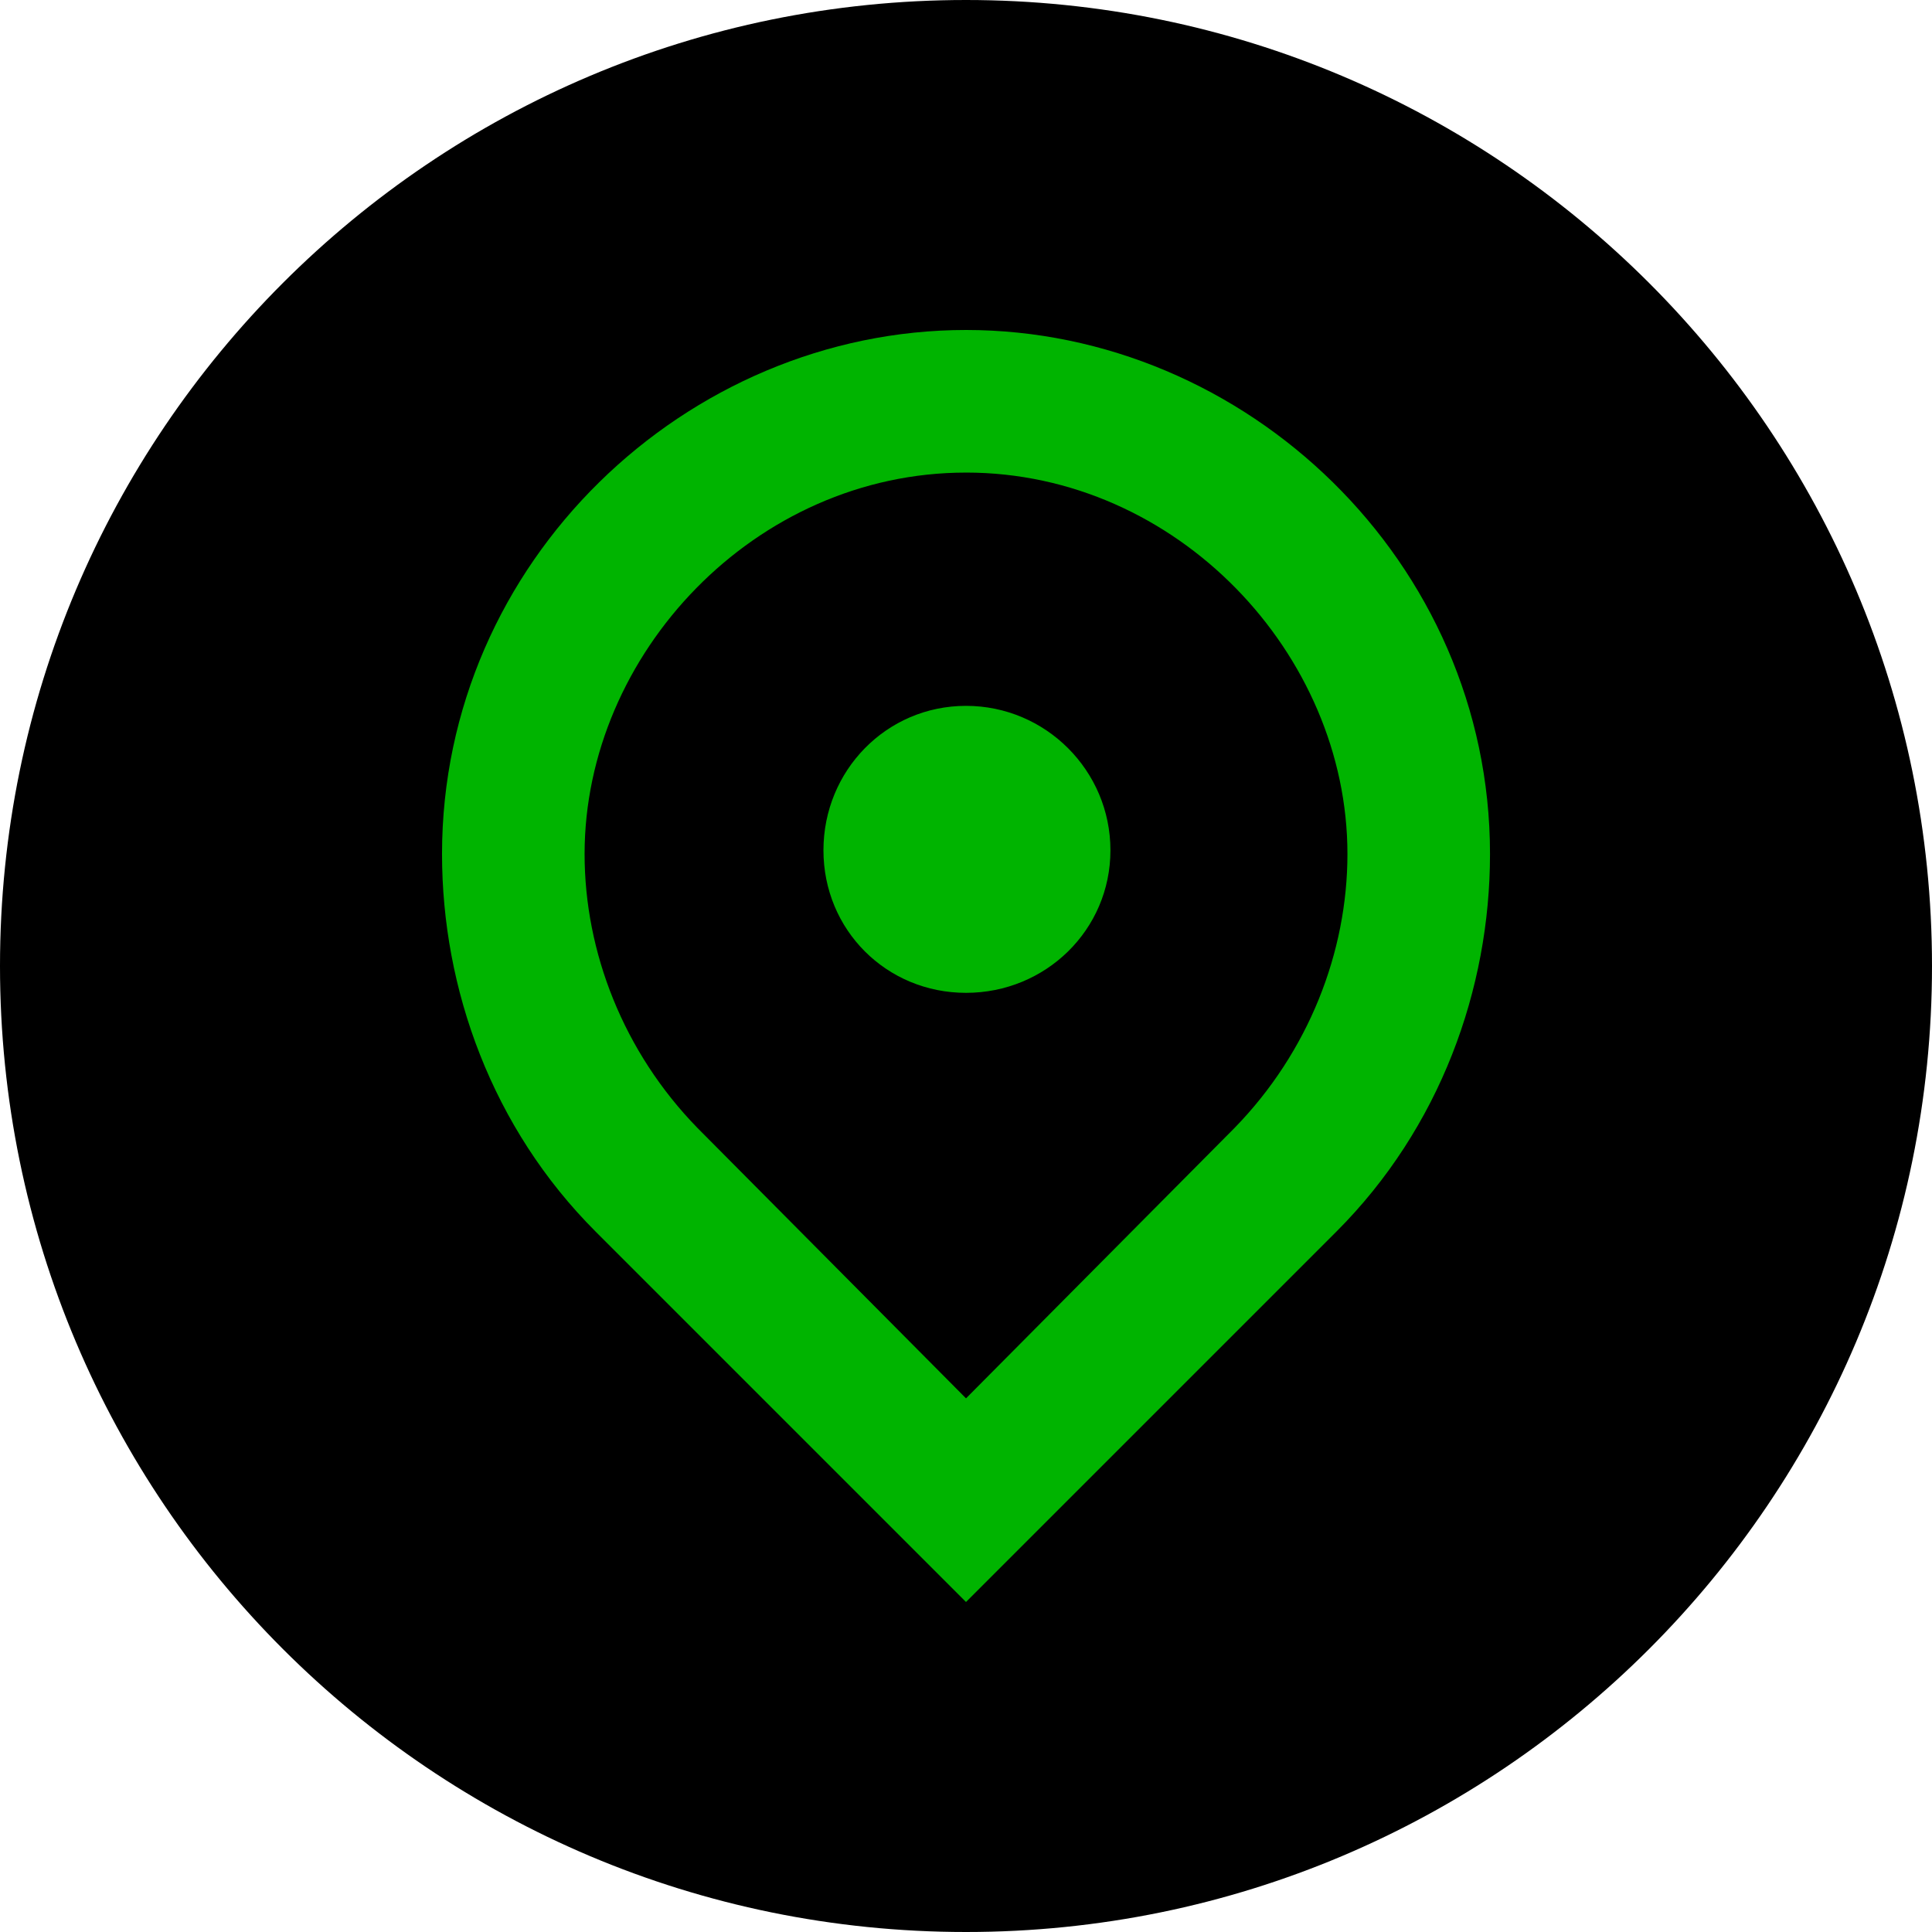
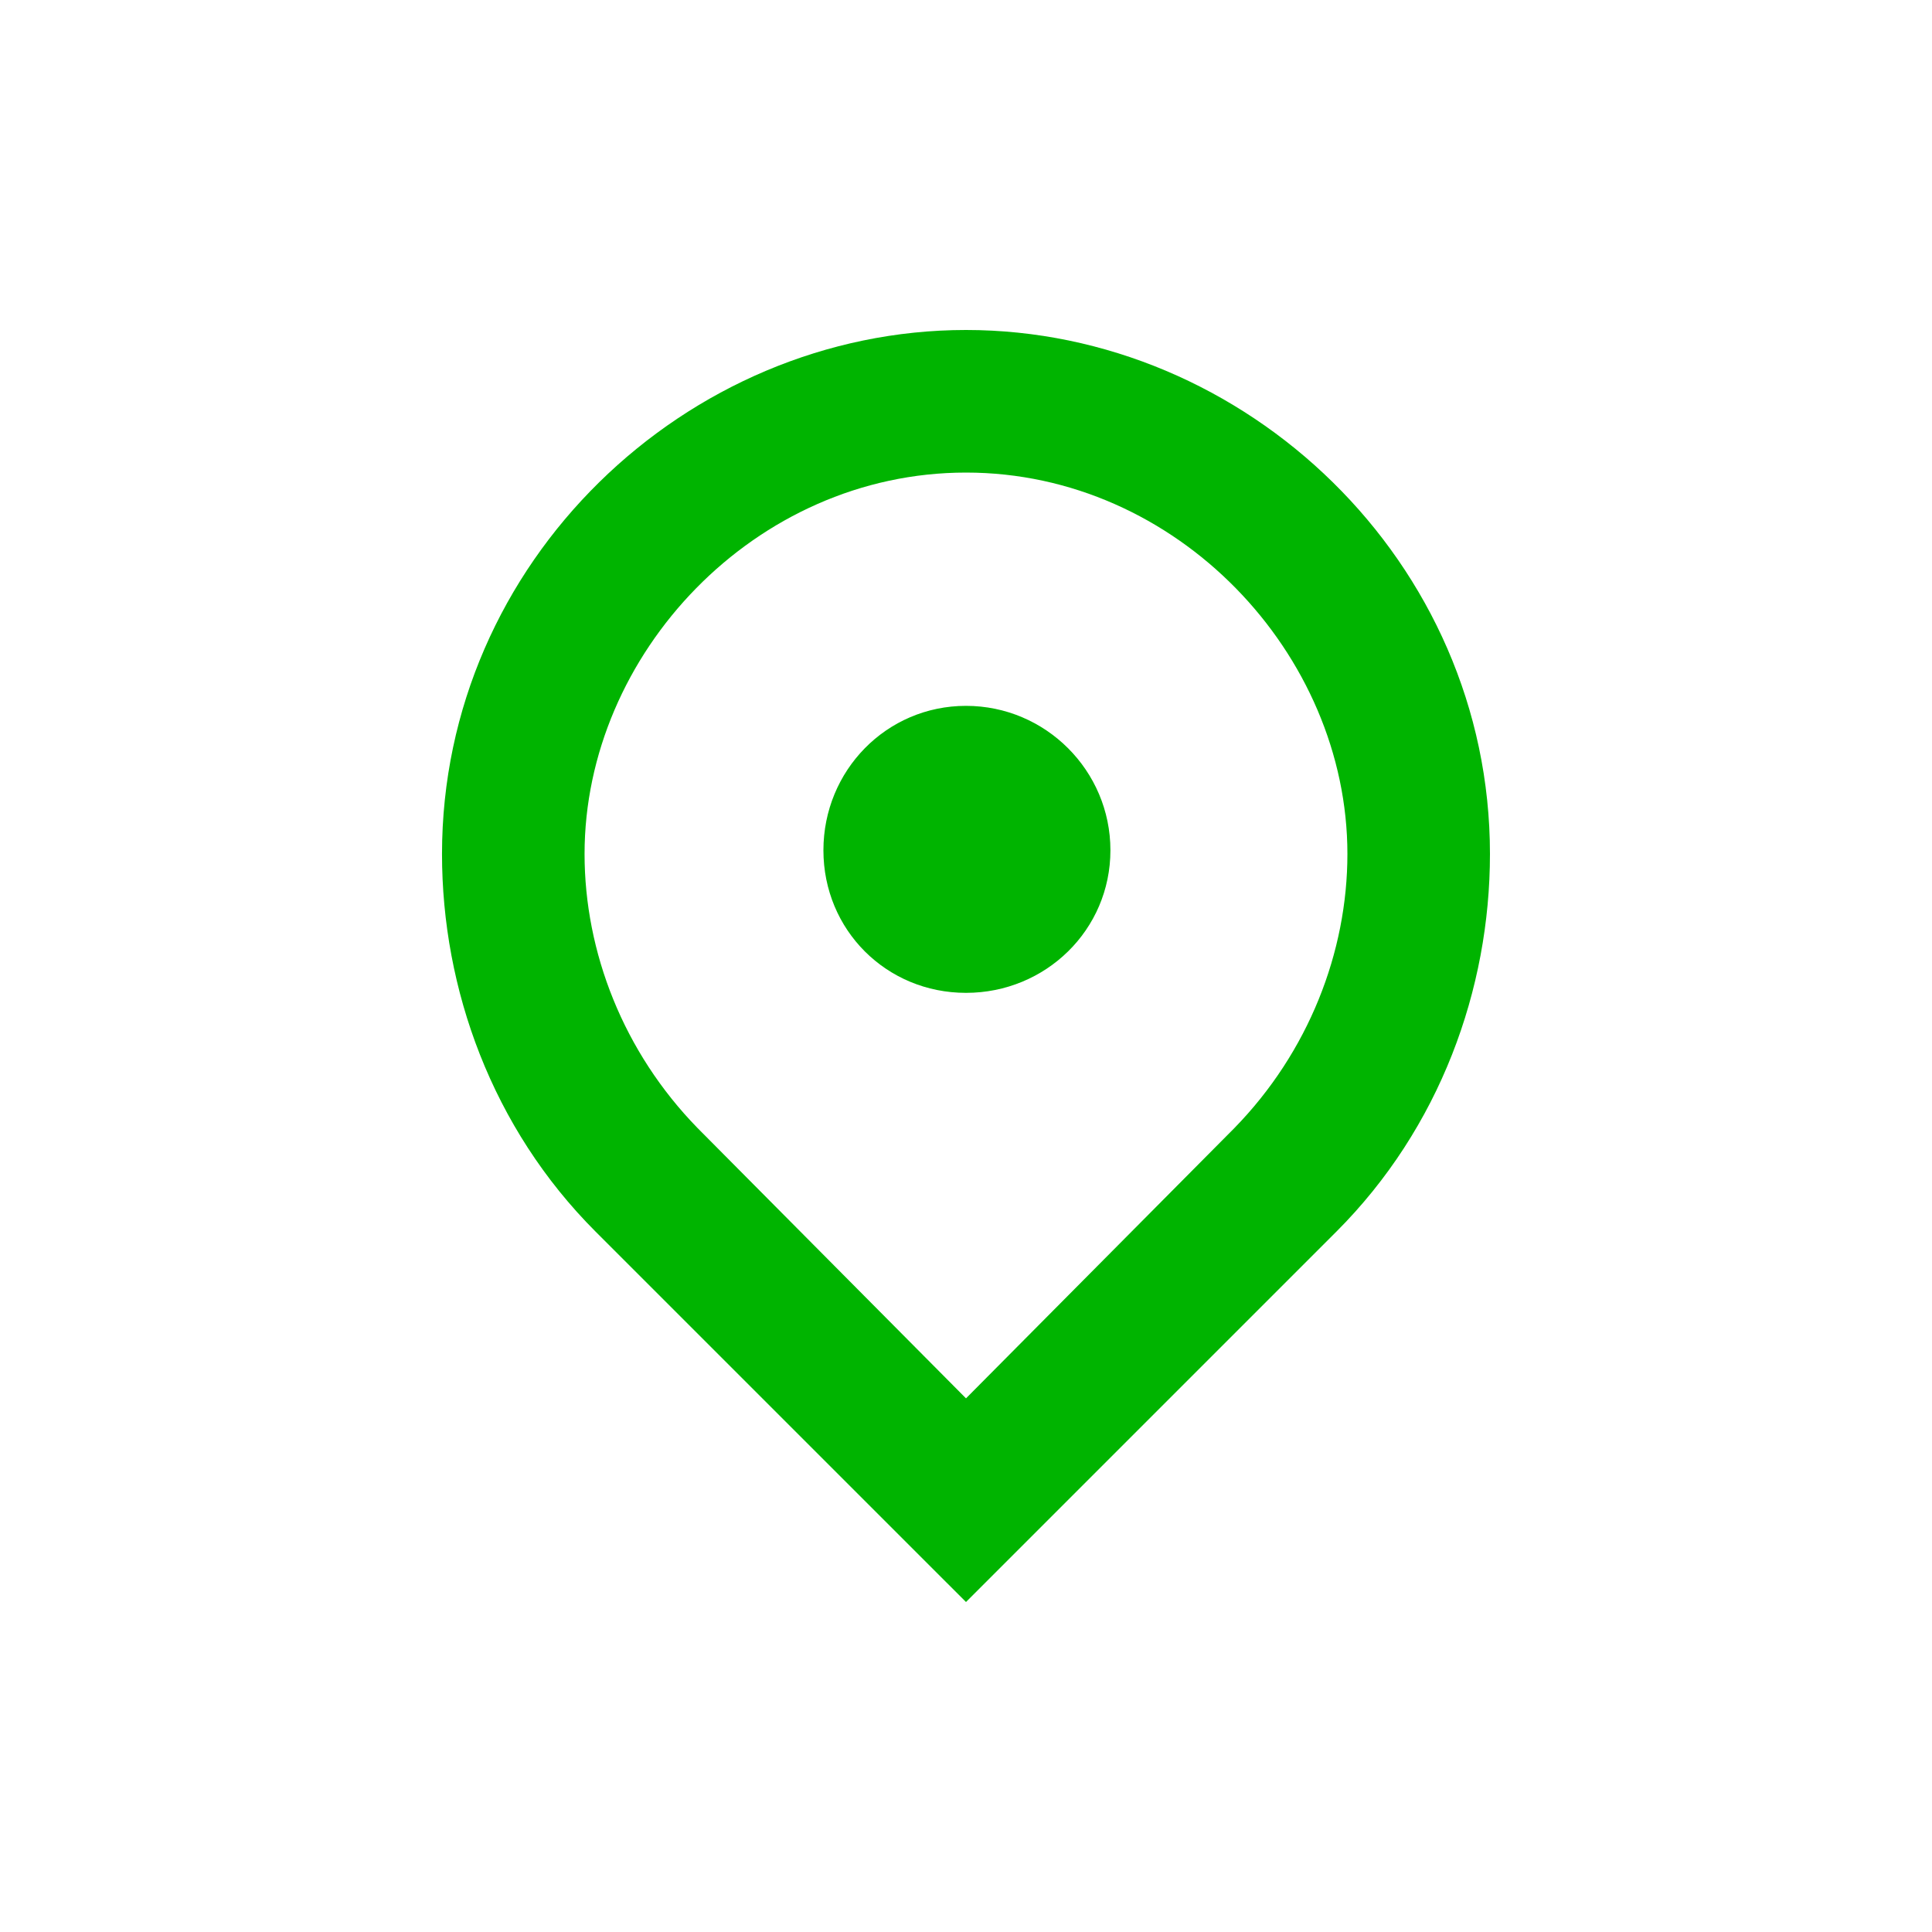
- <svg xmlns="http://www.w3.org/2000/svg" width="120" height="120" fill="none">
-   <rect width="120" height="120" fill="#000" rx="60" />
-   <path fill="#00B400" d="m37 76.503 23 23 23.001-23c6.44-6.44 9.546-15.066 9.546-23.46 0-18.171-15.18-32.547-32.546-32.547-17.365 0-32.546 14.376-32.546 32.546 0 8.395 3.105 17.02 9.545 23.46Zm23-47.151c13.111 0 23.692 11.27 23.692 23.69 0 6.095-2.415 12.305-7.016 17.02L60.001 86.854l-16.675-16.79c-4.6-4.716-7.016-10.926-7.016-17.02 0-12.421 10.58-23.691 23.69-23.691Zm-8.854 23.46c0 4.945 3.91 8.855 8.855 8.855s8.97-3.91 8.97-8.855-4.025-8.97-8.97-8.97-8.855 4.025-8.855 8.97Z" />
+ <svg xmlns="http://www.w3.org/2000/svg" width="60" height="60" viewBox="0 0 60 60" fill="none">
+   <path d="M18.499 38.252L30 49.752L41.5 38.252C44.72 35.031 46.272 30.719 46.272 26.521C46.272 17.436 38.682 10.248 30 10.248C21.317 10.248 13.727 17.436 13.727 26.521C13.727 30.719 15.279 35.031 18.499 38.252ZM30 14.676C36.555 14.676 41.845 20.311 41.845 26.521C41.845 29.569 40.637 32.674 38.337 35.031L30 43.427L21.662 35.031C19.362 32.674 18.154 29.569 18.154 26.521C18.154 20.311 23.444 14.676 30 14.676ZM25.572 26.406C25.572 28.879 27.527 30.834 30 30.834C32.472 30.834 34.485 28.879 34.485 26.406C34.485 23.934 32.472 21.921 30 21.921C27.527 21.921 25.572 23.934 25.572 26.406Z" fill="#00B400" />
</svg>
